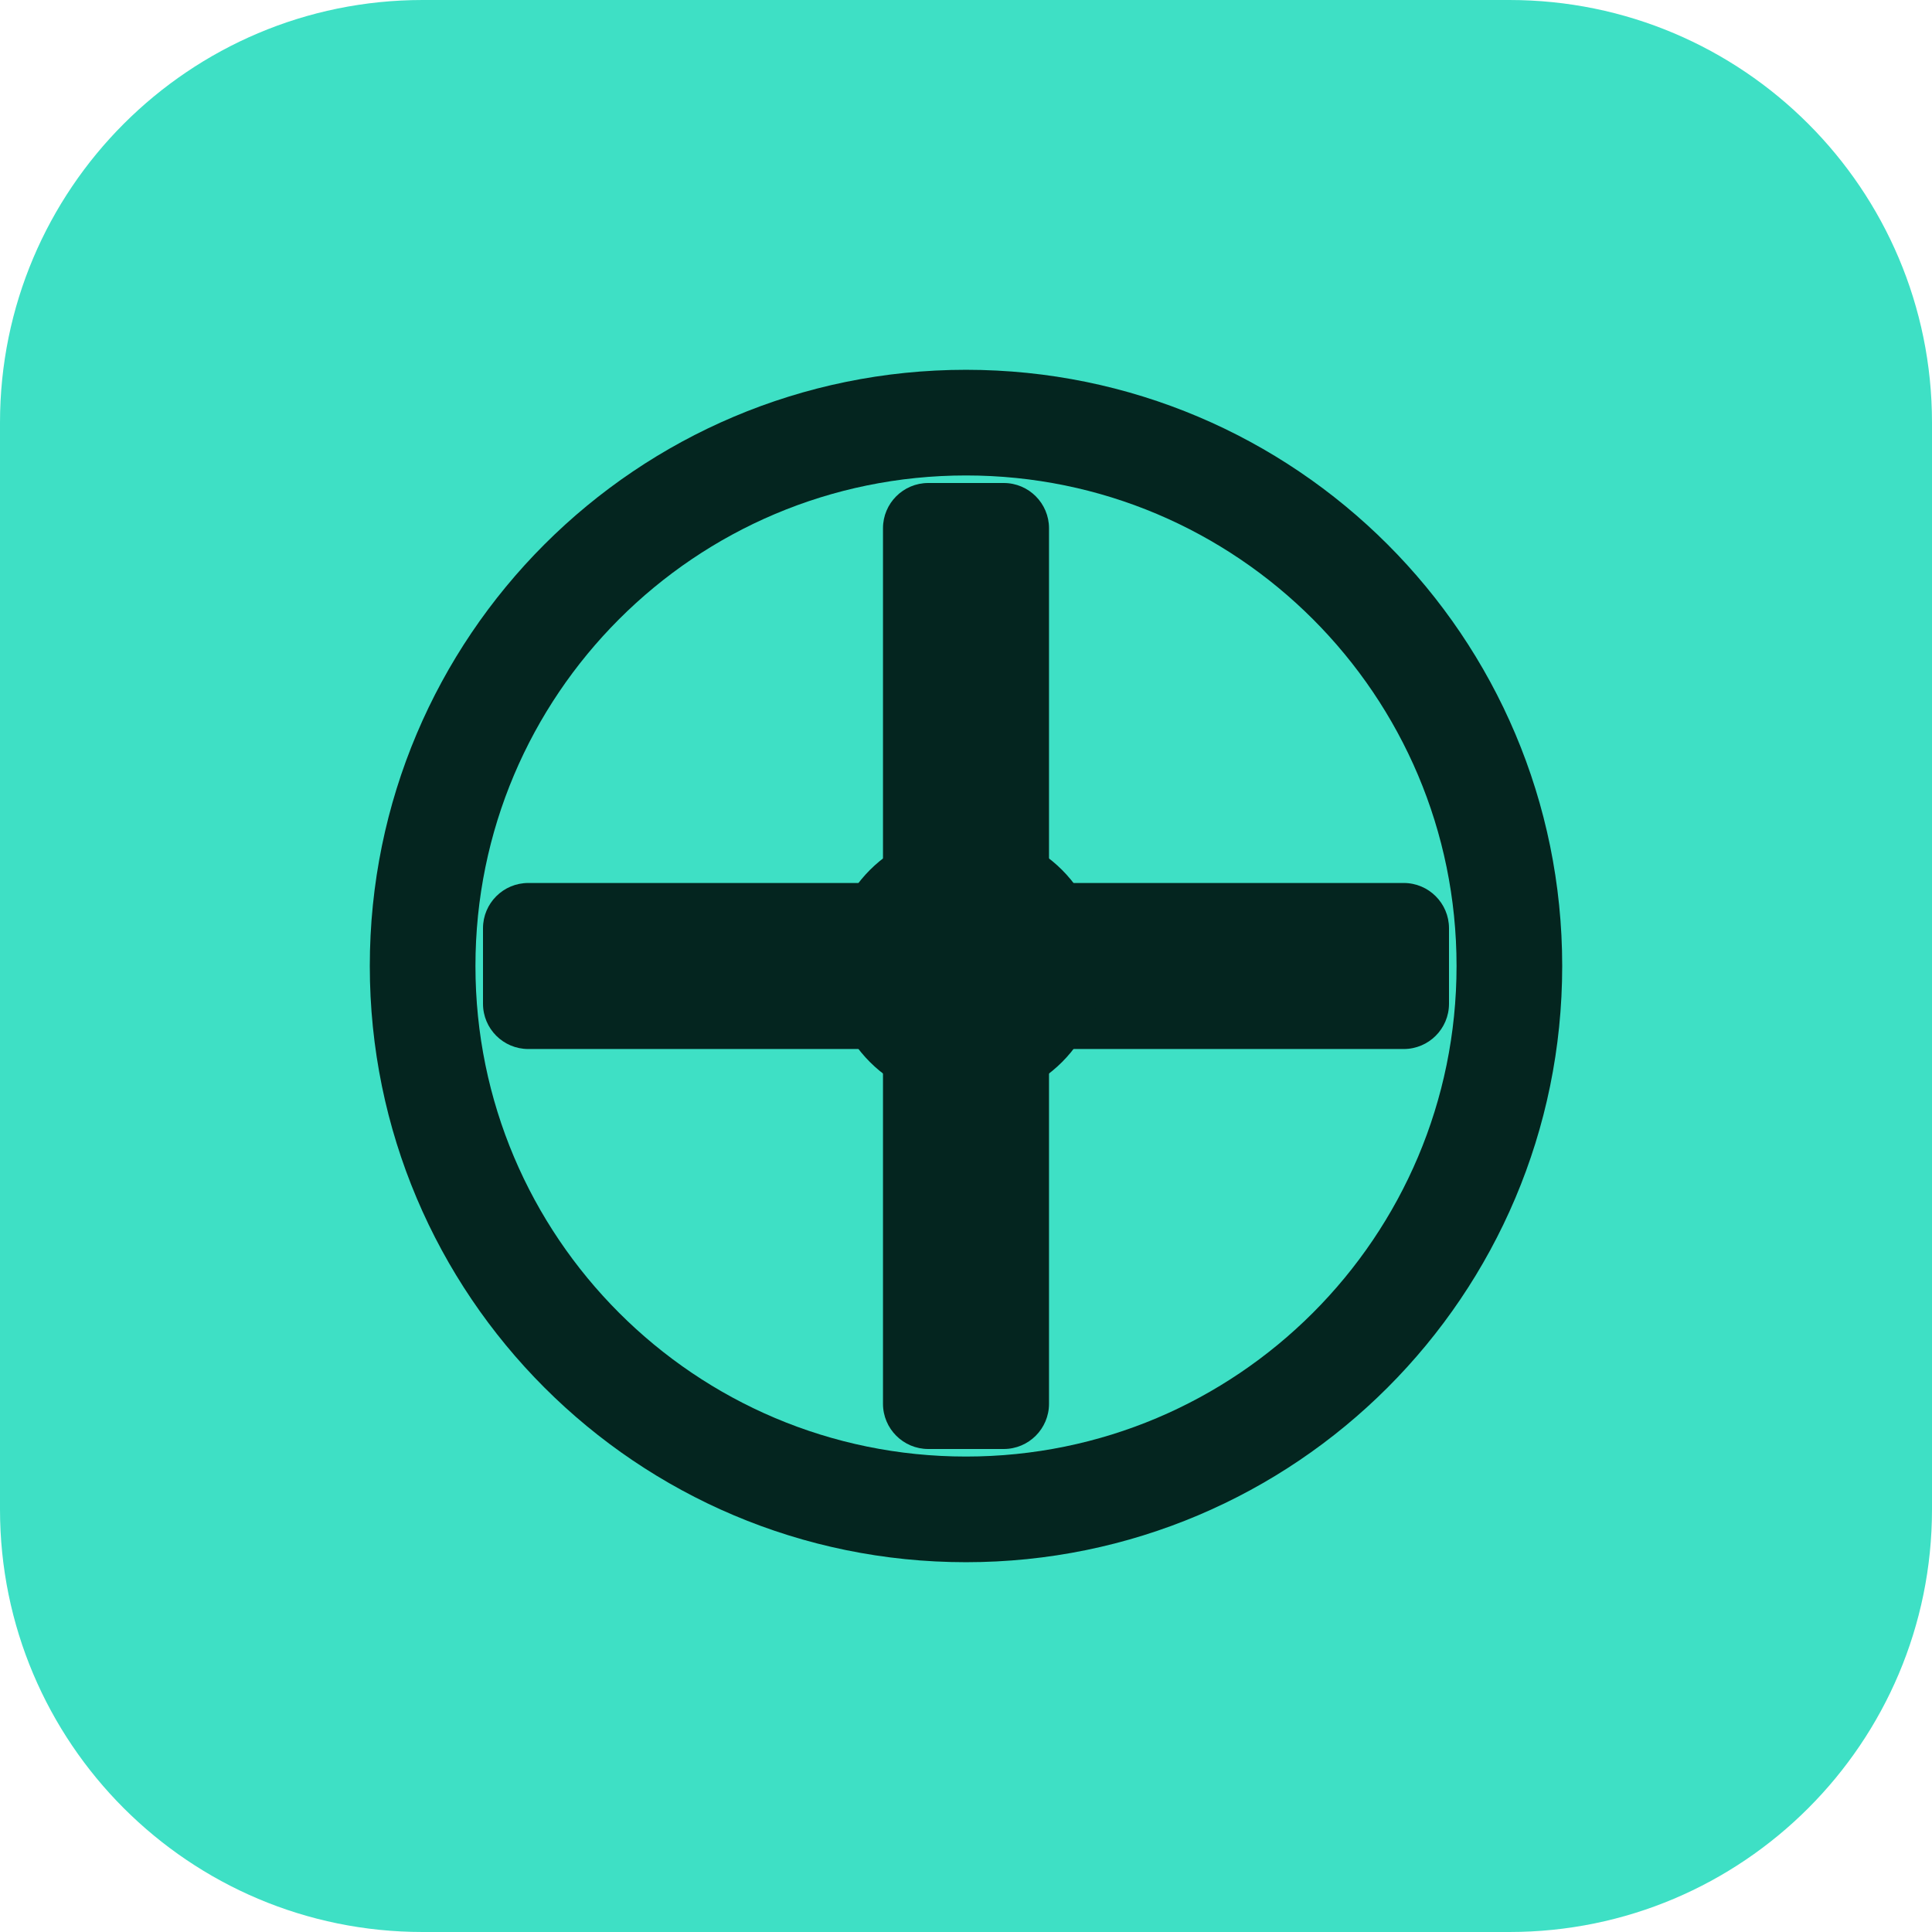
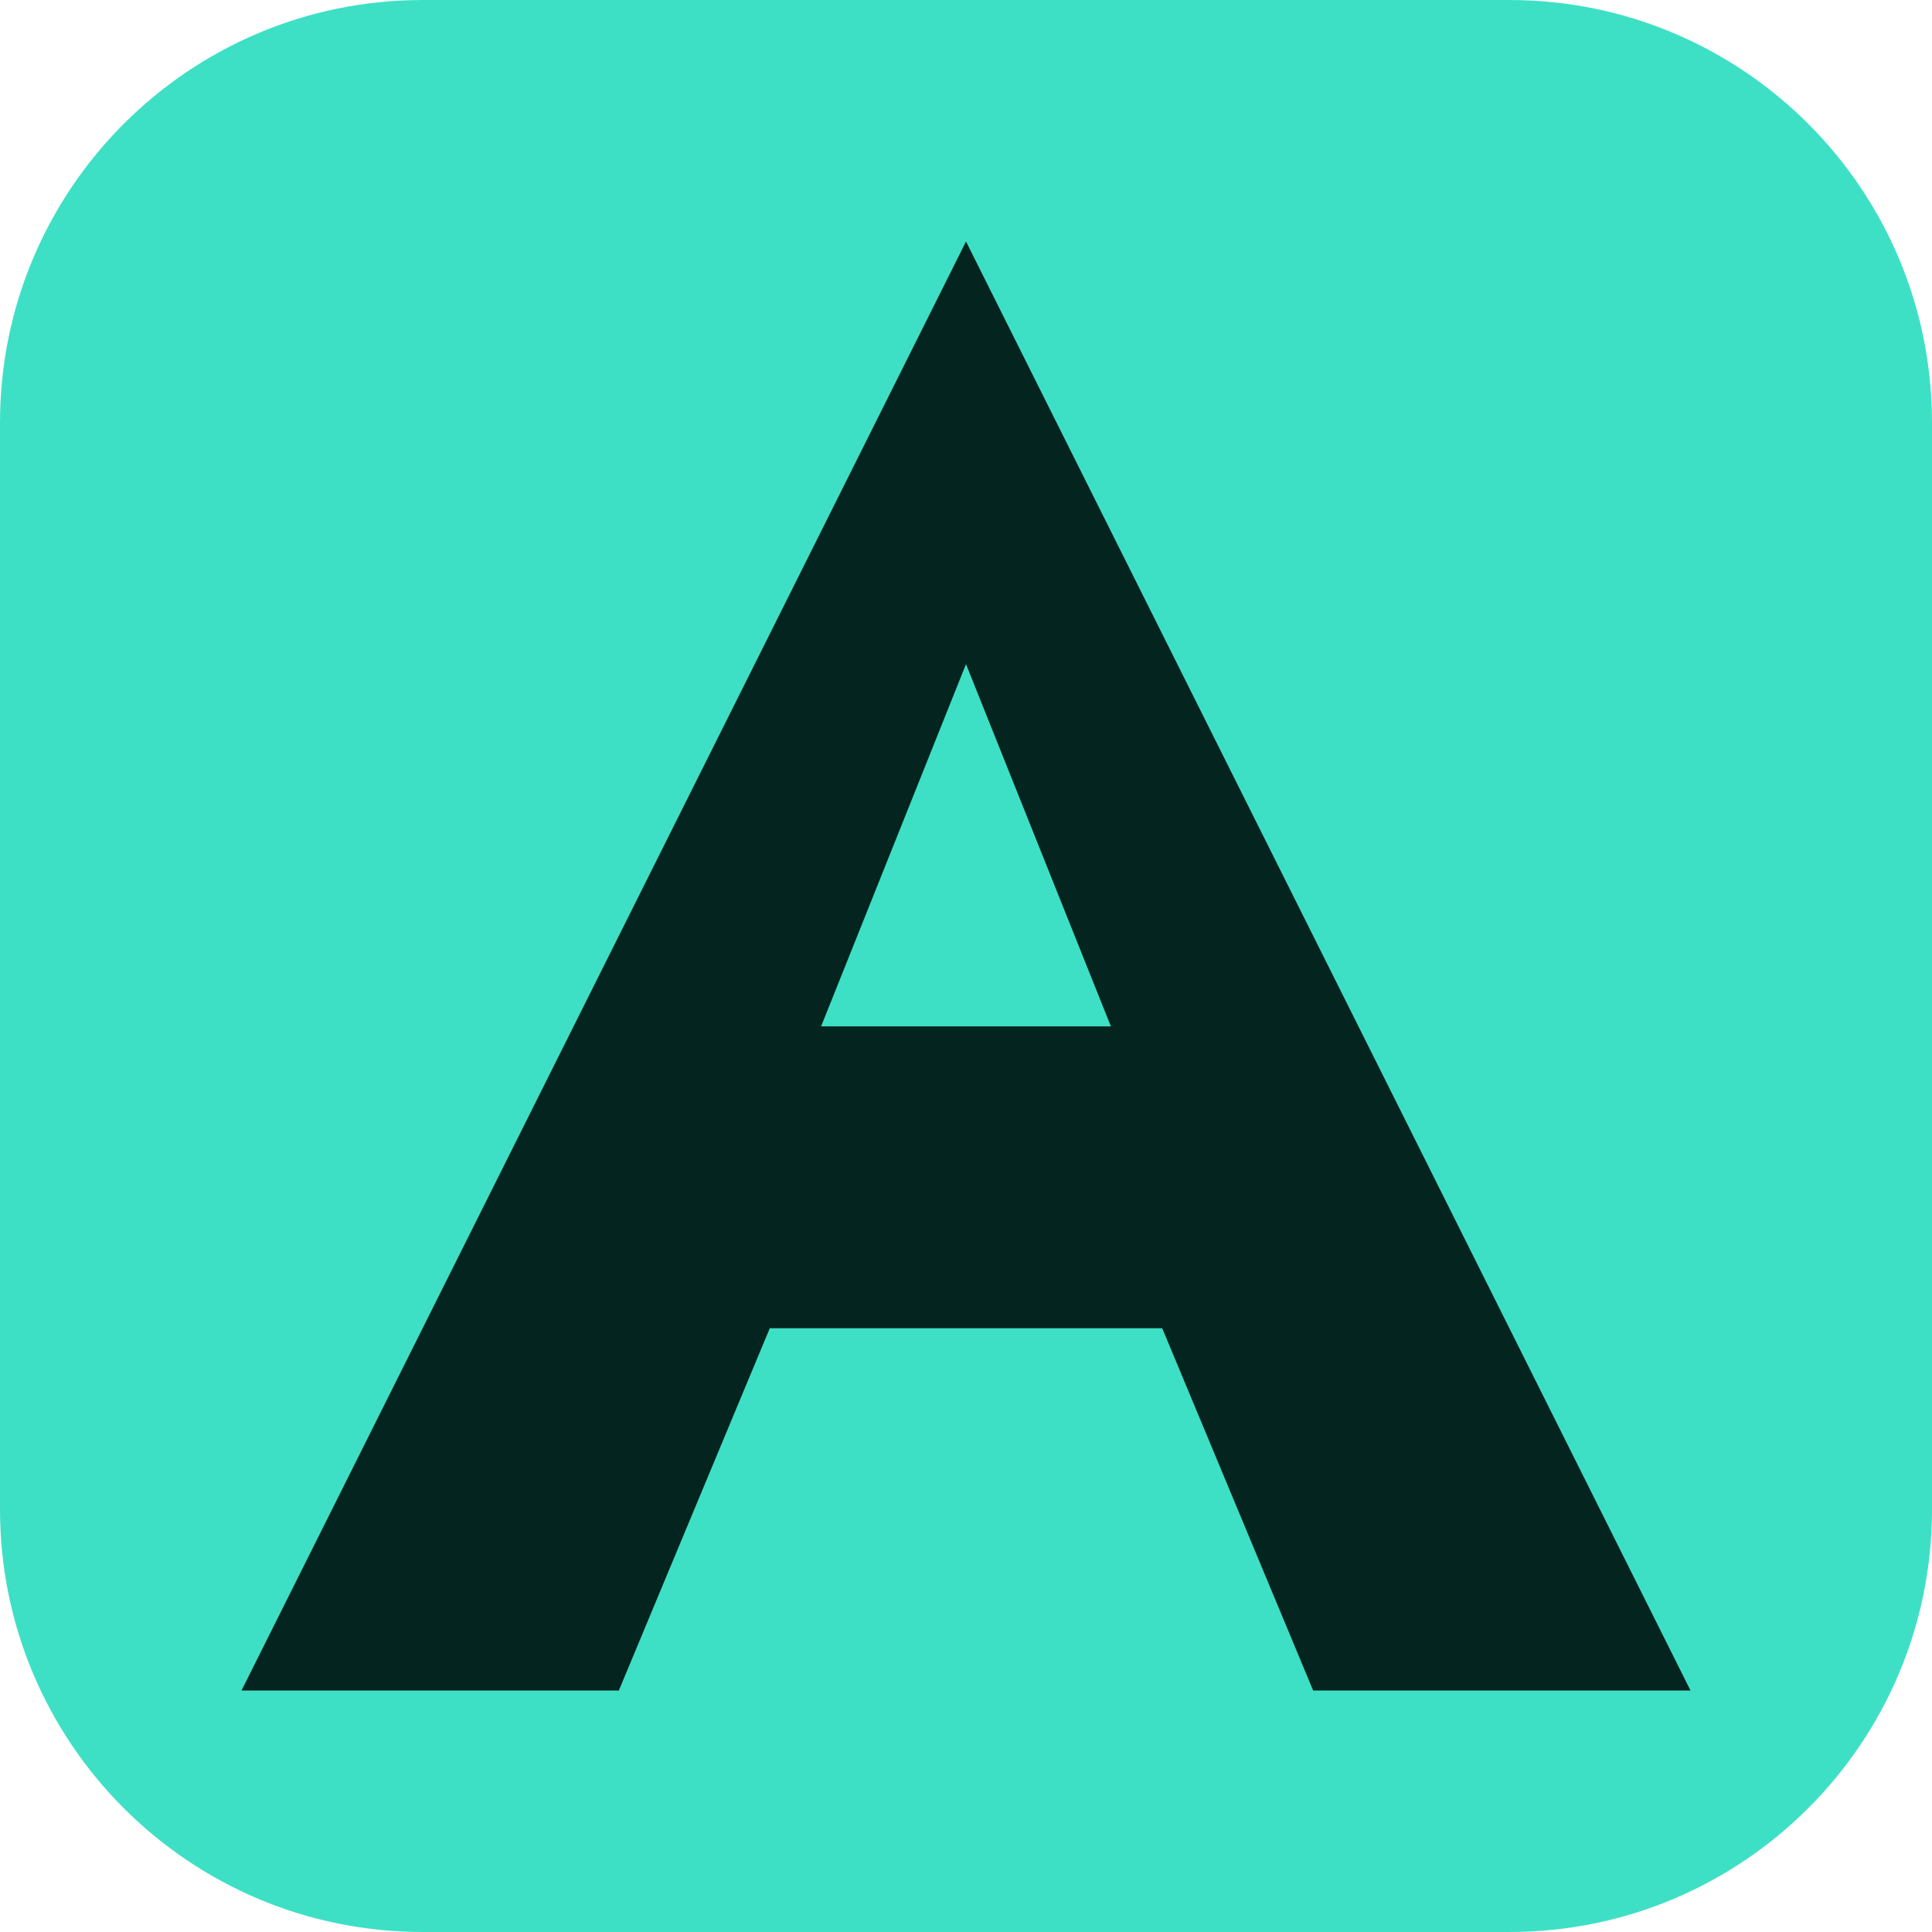
<svg xmlns="http://www.w3.org/2000/svg" viewBox="0 0 64 64" role="img" aria-label="Ashen Kavinda">
  <rect width="64" height="64" rx="14" fill="#3ee0c5" />
-   <circle cx="32" cy="32" r="18" fill="none" stroke="#04251f" stroke-width="3.5" />
-   <rect x="29.25" y="16" width="5.5" height="32" rx="1.5" fill="#04251f" />
-   <rect x="16" y="29.25" width="32" height="5.5" rx="1.5" fill="#04251f" />
-   <circle cx="32" cy="32" r="4.5" fill="#04251f" />
+   <path fill="#04251f" fill-rule="evenodd" d="M32 8 56 56H43.5L38.5 44h-13L20.5 56H8Z M32 22l4.8 12h-9.6Z" />
</svg>
